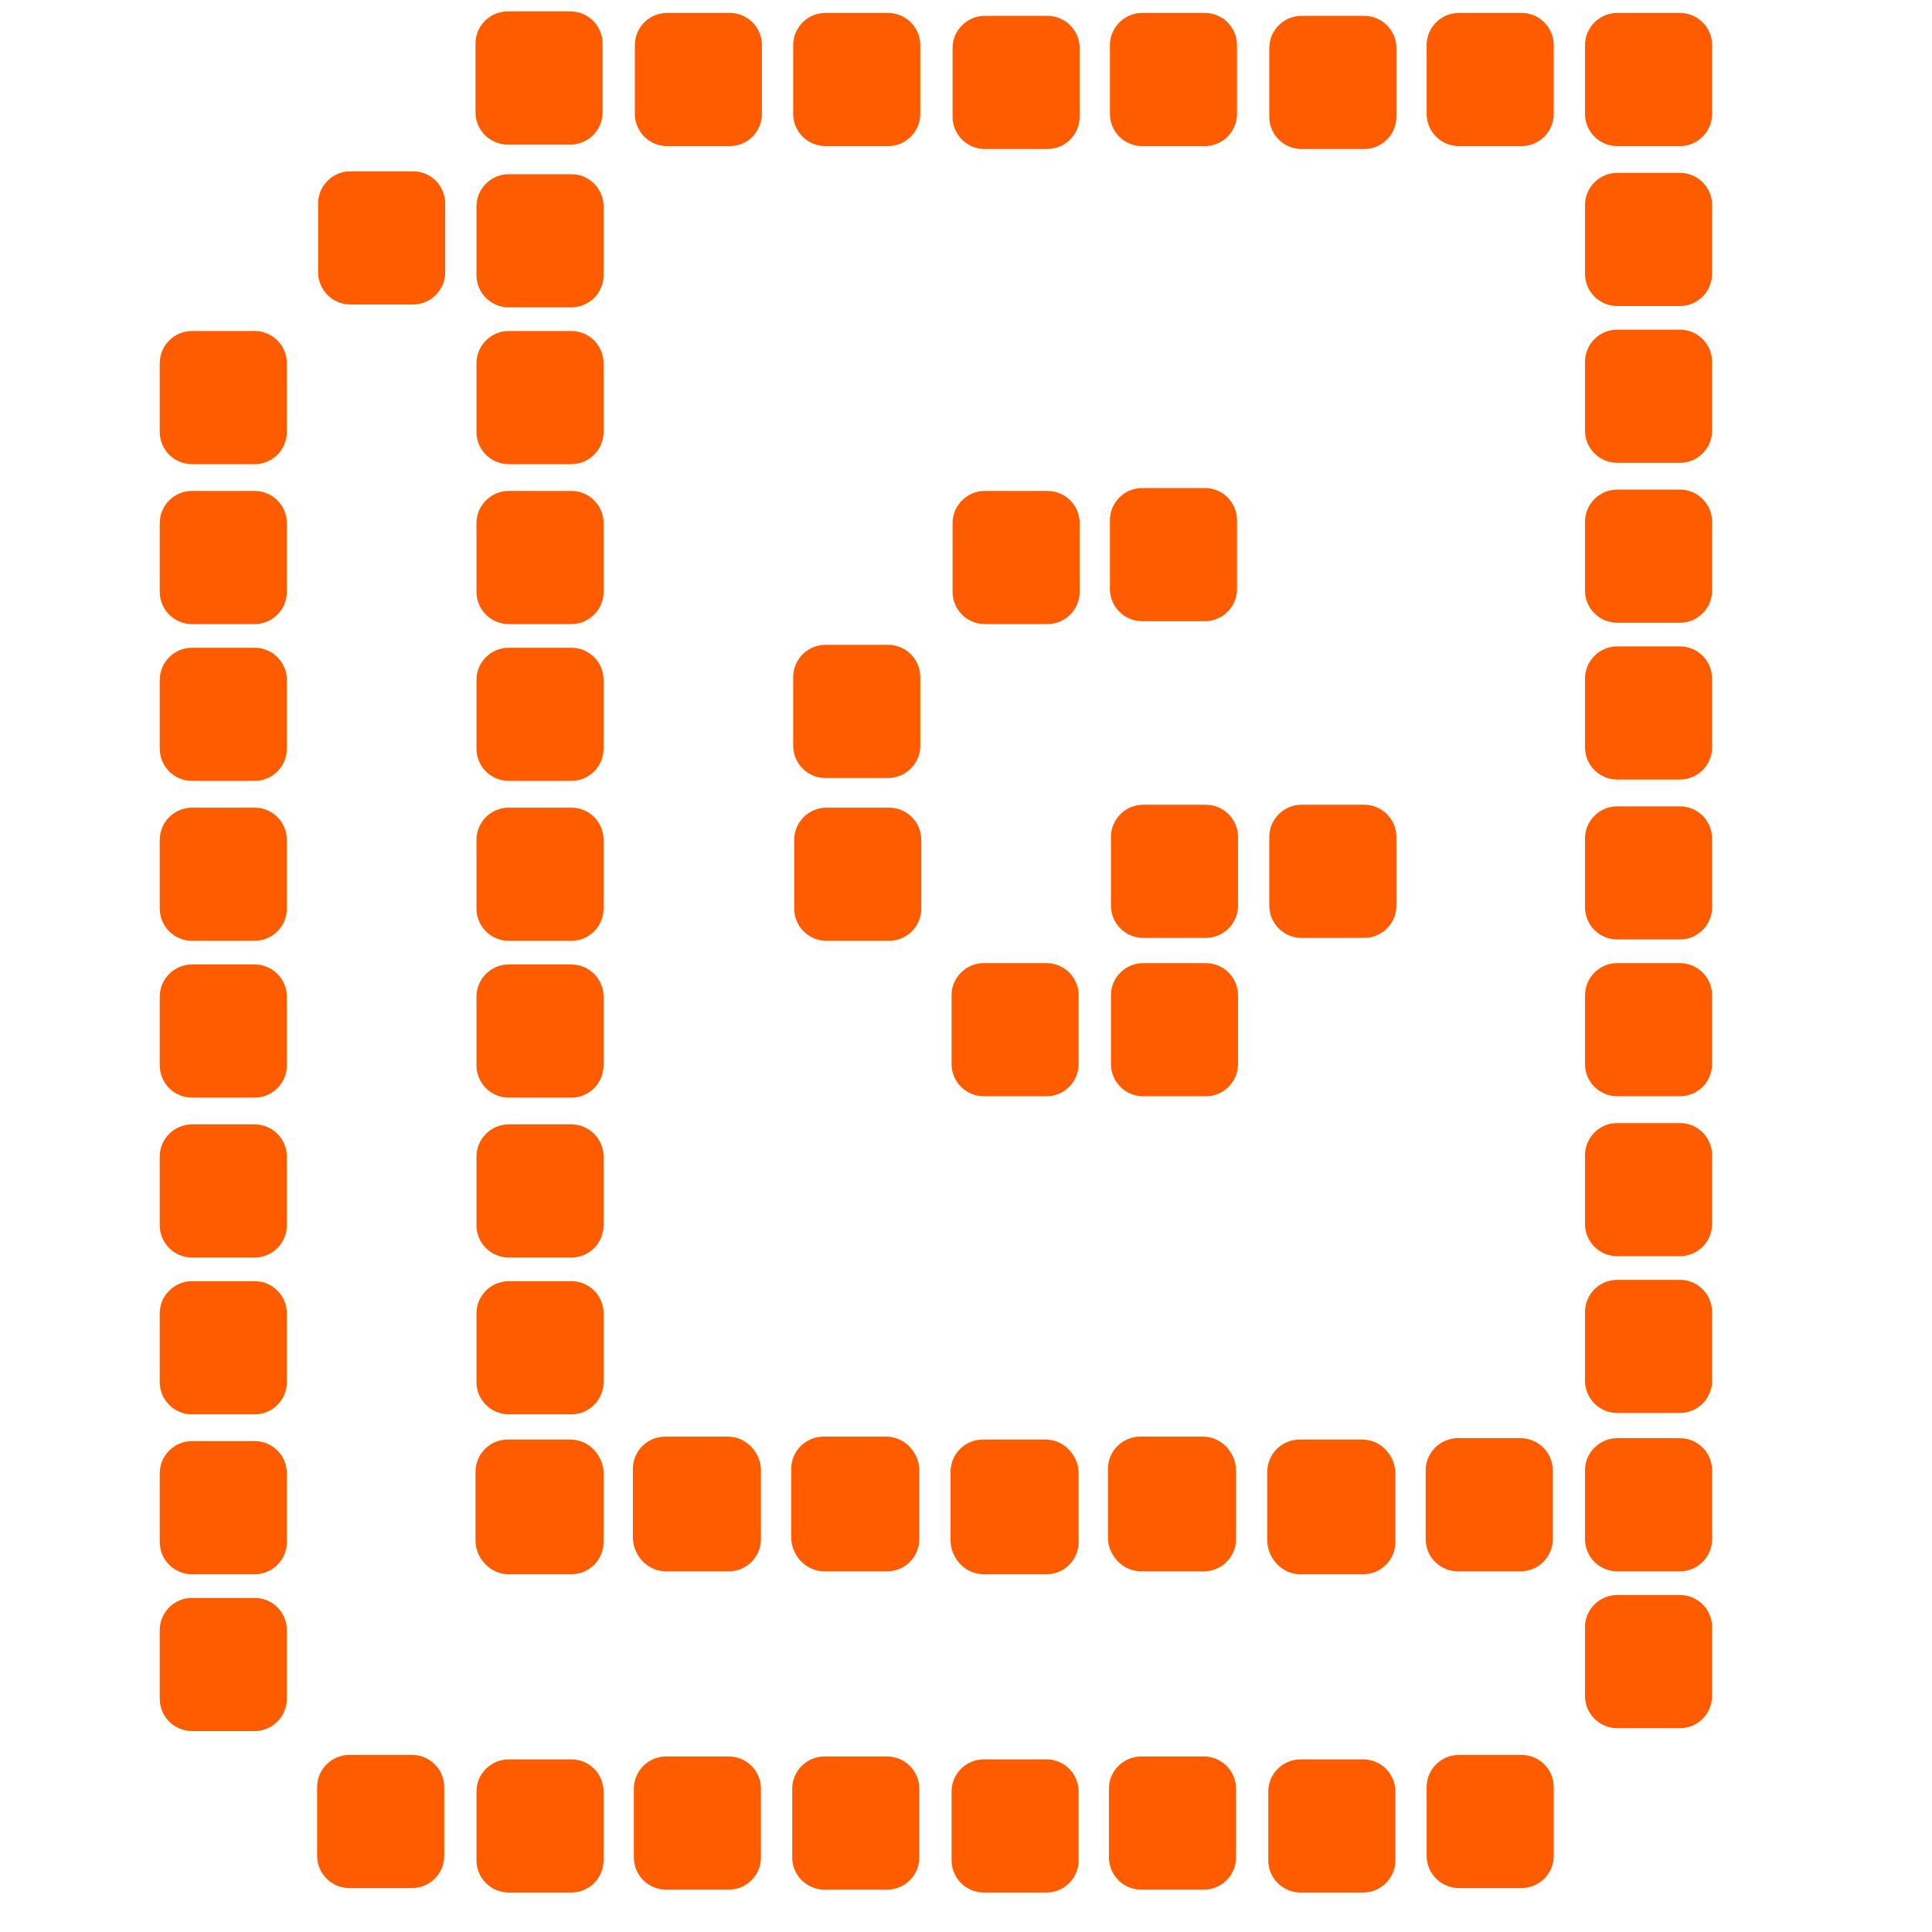
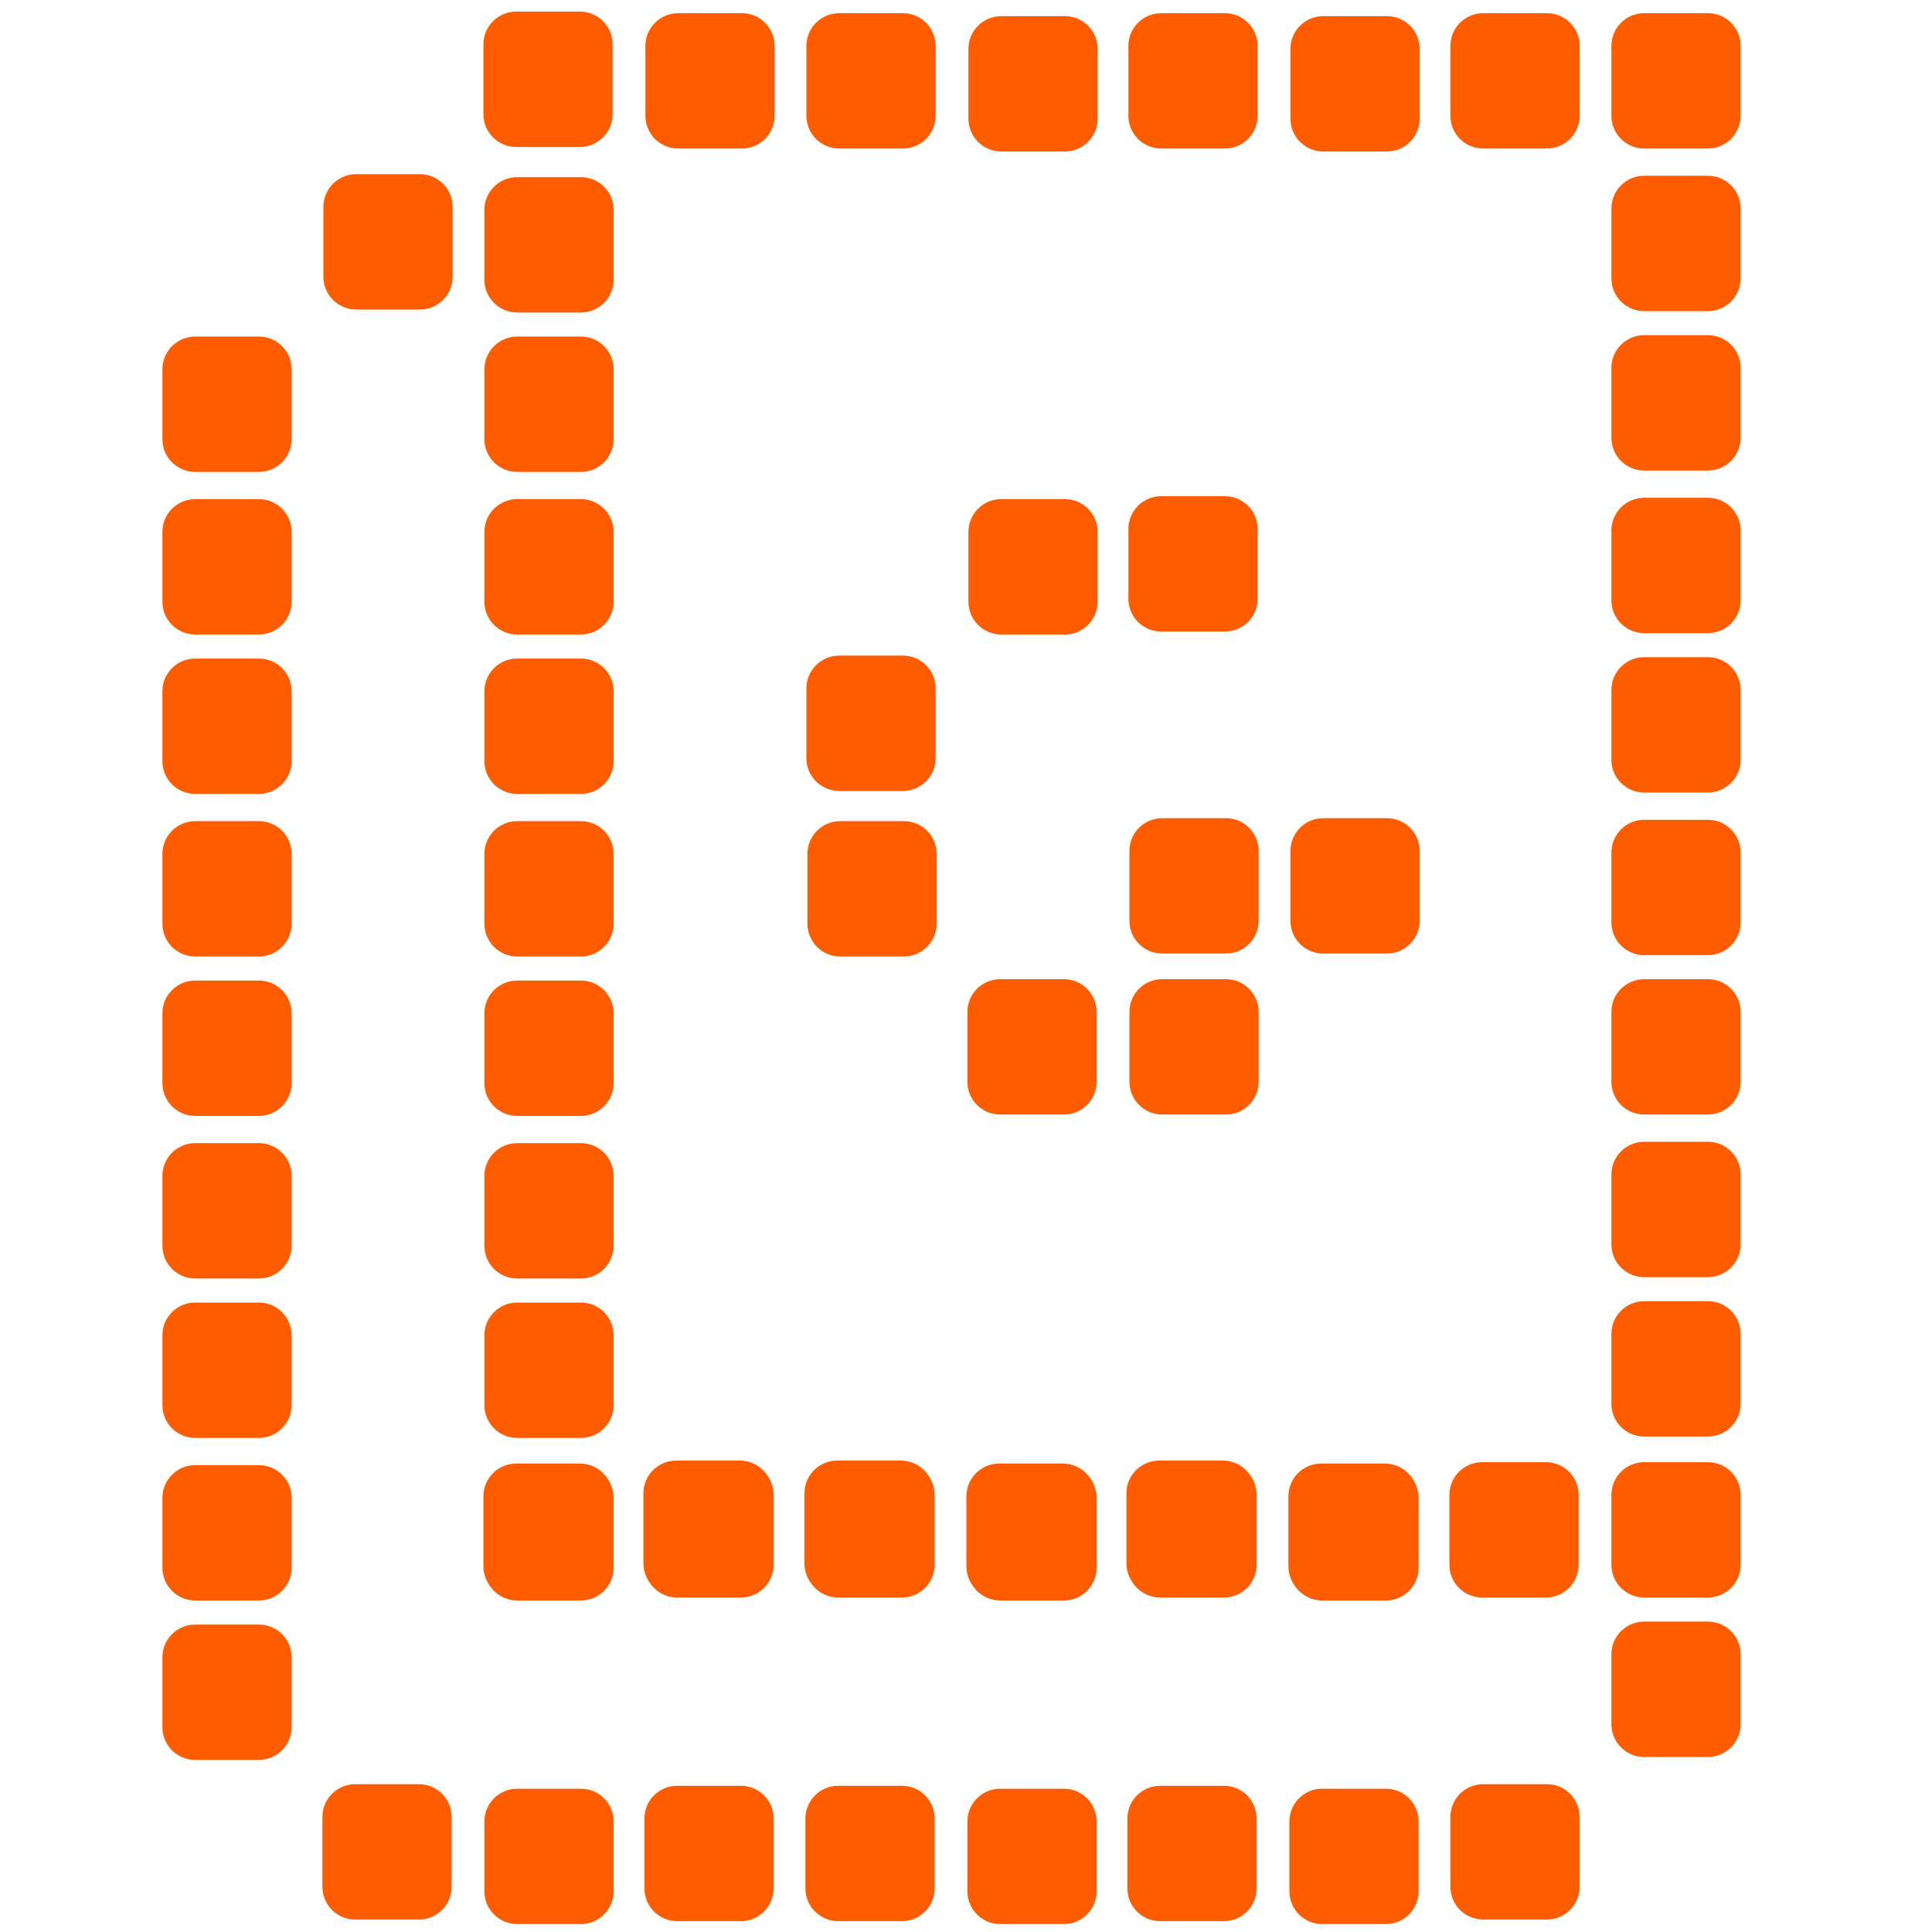
- <svg xmlns="http://www.w3.org/2000/svg" width="61" height="61" viewBox="0 0 61 61" fill="none">
+ <svg xmlns="http://www.w3.org/2000/svg" width="60" height="60" viewBox="0 0 60 60" fill="none">
  <path d="M53.039 20.409H51.063C50.5 20.409 50.044 20.865 50.044 21.427V23.595C50.044 24.158 50.5 24.613 51.063 24.613H53.039C53.601 24.613 54.057 24.158 54.057 23.595V21.427C54.057 20.865 53.601 20.409 53.039 20.409Z" fill="#FF5C00" />
  <path d="M53.039 40.409H51.063C50.5 40.409 50.044 40.865 50.044 41.427V43.595C50.044 44.158 50.5 44.613 51.063 44.613H53.039C53.601 44.613 54.057 44.158 54.057 43.595V41.427C54.057 40.865 53.601 40.409 53.039 40.409Z" fill="#FF5C00" />
  <path d="M53.039 0.409H51.063C50.5 0.409 50.044 0.865 50.044 1.427V3.595C50.044 4.158 50.5 4.613 51.063 4.613H53.039C53.601 4.613 54.057 4.158 54.057 3.595V1.427C54.057 0.865 53.601 0.409 53.039 0.409Z" fill="#FF5C00" />
  <path d="M18.008 0.36H16.032C15.469 0.36 15.013 0.816 15.013 1.378V3.547C15.013 4.109 15.469 4.565 16.032 4.565H18.008C18.57 4.565 19.026 4.109 19.026 3.547V1.378C19.026 0.816 18.57 0.36 18.008 0.36Z" fill="#FF5C00" />
  <path d="M28.039 20.36H26.063C25.5 20.36 25.044 20.816 25.044 21.378V23.547C25.044 24.109 25.5 24.564 26.063 24.564H28.039C28.601 24.564 29.057 24.109 29.057 23.547V21.378C29.057 20.816 28.601 20.36 28.039 20.36Z" fill="#FF5C00" />
  <path d="M53.039 30.409H51.063C50.5 30.409 50.044 30.865 50.044 31.427V33.595C50.044 34.158 50.5 34.613 51.063 34.613H53.039C53.601 34.613 54.057 34.158 54.057 33.595V31.427C54.057 30.865 53.601 30.409 53.039 30.409Z" fill="#FF5C00" />
  <path d="M48.039 55.409H46.063C45.5 55.409 45.044 55.865 45.044 56.427V58.595C45.044 59.158 45.5 59.613 46.063 59.613H48.039C48.601 59.613 49.057 59.158 49.057 58.595V56.427C49.057 55.865 48.601 55.409 48.039 55.409Z" fill="#FF5C00" />
  <path d="M53.039 50.36H51.063C50.5 50.36 50.044 50.816 50.044 51.378V53.547C50.044 54.109 50.5 54.565 51.063 54.565H53.039C53.601 54.565 54.057 54.109 54.057 53.547V51.378C54.057 50.816 53.601 50.36 53.039 50.36Z" fill="#FF5C00" />
  <path d="M53.039 10.409H51.063C50.5 10.409 50.044 10.865 50.044 11.427V13.595C50.044 14.158 50.5 14.613 51.063 14.613H53.039C53.601 14.613 54.057 14.158 54.057 13.595V11.427C54.057 10.865 53.601 10.409 53.039 10.409Z" fill="#FF5C00" />
  <path d="M13.008 55.409H11.032C10.469 55.409 10.013 55.865 10.013 56.427V58.595C10.013 59.158 10.469 59.613 11.032 59.613H13.008C13.57 59.613 14.026 59.158 14.026 58.595V56.427C14.026 55.865 13.57 55.409 13.008 55.409Z" fill="#FF5C00" />
  <path d="M38.07 25.409H36.094C35.532 25.409 35.076 25.865 35.076 26.427V28.595C35.076 29.158 35.532 29.613 36.094 29.613H38.07C38.633 29.613 39.089 29.158 39.089 28.595V26.427C39.089 25.865 38.633 25.409 38.07 25.409Z" fill="#FF5C00" />
  <path d="M43.07 25.409H41.094C40.532 25.409 40.076 25.865 40.076 26.427V28.595C40.076 29.158 40.532 29.613 41.094 29.613H43.07C43.633 29.613 44.089 29.158 44.089 28.595V26.427C44.089 25.865 43.633 25.409 43.07 25.409Z" fill="#FF5C00" />
  <path d="M33.039 30.409H31.063C30.5 30.409 30.044 30.865 30.044 31.427V33.595C30.044 34.158 30.5 34.613 31.063 34.613H33.039C33.601 34.613 34.057 34.158 34.057 33.595V31.427C34.057 30.865 33.601 30.409 33.039 30.409Z" fill="#FF5C00" />
  <path d="M38.07 30.409H36.094C35.532 30.409 35.076 30.865 35.076 31.427V33.595C35.076 34.158 35.532 34.613 36.094 34.613H38.07C38.633 34.613 39.089 34.158 39.089 33.595V31.427C39.089 30.865 38.633 30.409 38.07 30.409Z" fill="#FF5C00" />
  <path d="M28.008 45.409H26.032C25.469 45.409 25.013 45.865 25.013 46.427V48.595C25.013 49.158 25.469 49.613 26.032 49.613H28.008C28.57 49.613 29.026 49.158 29.026 48.595V46.427C29.026 45.865 28.57 45.409 28.008 45.409Z" fill="#FF5C00" />
  <path d="M27.976 45.36H26C25.438 45.36 24.982 45.816 24.982 46.378V48.547C24.982 49.109 25.438 49.565 26 49.565H27.976C28.539 49.565 28.995 49.109 28.995 48.547V46.378C28.995 45.816 28.539 45.36 27.976 45.36Z" fill="#FF5C00" />
  <path d="M53.039 25.459H51.063C50.5 25.459 50.044 25.914 50.044 26.477V28.645C50.044 29.207 50.5 29.663 51.063 29.663H53.039C53.601 29.663 54.057 29.207 54.057 28.645V26.477C54.057 25.914 53.601 25.459 53.039 25.459Z" fill="#FF5C00" />
  <path d="M23.008 45.409H21.032C20.469 45.409 20.013 45.865 20.013 46.427V48.595C20.013 49.158 20.469 49.613 21.032 49.613H23.008C23.57 49.613 24.026 49.158 24.026 48.595V46.427C24.026 45.865 23.57 45.409 23.008 45.409Z" fill="#FF5C00" />
  <path d="M22.976 45.36H21C20.438 45.36 19.982 45.816 19.982 46.378V48.547C19.982 49.109 20.438 49.565 21 49.565H22.976C23.539 49.565 23.995 49.109 23.995 48.547V46.378C23.995 45.816 23.539 45.36 22.976 45.36Z" fill="#FF5C00" />
  <path d="M48.008 45.409H46.032C45.469 45.409 45.013 45.865 45.013 46.427V48.595C45.013 49.158 45.469 49.613 46.032 49.613H48.008C48.57 49.613 49.026 49.158 49.026 48.595V46.427C49.026 45.865 48.57 45.409 48.008 45.409Z" fill="#FF5C00" />
  <path d="M53.039 45.409H51.063C50.5 45.409 50.044 45.865 50.044 46.427V48.595C50.044 49.158 50.5 49.613 51.063 49.613H53.039C53.601 49.613 54.057 49.158 54.057 48.595V46.427C54.057 45.865 53.601 45.409 53.039 45.409Z" fill="#FF5C00" />
  <path d="M53.039 5.458H51.063C50.5 5.458 50.044 5.914 50.044 6.476V8.645C50.044 9.207 50.5 9.663 51.063 9.663H53.039C53.601 9.663 54.057 9.207 54.057 8.645V6.476C54.057 5.914 53.601 5.458 53.039 5.458Z" fill="#FF5C00" />
  <path d="M38.008 45.409H36.032C35.469 45.409 35.013 45.865 35.013 46.427V48.595C35.013 49.158 35.469 49.613 36.032 49.613H38.008C38.57 49.613 39.026 49.158 39.026 48.595V46.427C39.026 45.865 38.57 45.409 38.008 45.409Z" fill="#FF5C00" />
  <path d="M37.976 45.36H36C35.438 45.36 34.982 45.816 34.982 46.378V48.547C34.982 49.109 35.438 49.565 36 49.565H37.976C38.539 49.565 38.995 49.109 38.995 48.547V46.378C38.995 45.816 38.539 45.36 37.976 45.36Z" fill="#FF5C00" />
  <path d="M38.039 15.409H36.063C35.5 15.409 35.044 15.865 35.044 16.427V18.595C35.044 19.158 35.5 19.613 36.063 19.613H38.039C38.601 19.613 39.057 19.158 39.057 18.595V16.427C39.057 15.865 38.601 15.409 38.039 15.409Z" fill="#FF5C00" />
  <path d="M28.008 55.459H26.032C25.469 55.459 25.013 55.914 25.013 56.477V58.645C25.013 59.207 25.469 59.663 26.032 59.663H28.008C28.57 59.663 29.026 59.207 29.026 58.645V56.477C29.026 55.914 28.57 55.459 28.008 55.459Z" fill="#FF5C00" />
  <path d="M28.039 0.409H26.063C25.5 0.409 25.044 0.865 25.044 1.427V3.595C25.044 4.158 25.5 4.613 26.063 4.613H28.039C28.601 4.613 29.057 4.158 29.057 3.595V1.427C29.057 0.865 28.601 0.409 28.039 0.409Z" fill="#FF5C00" />
  <path d="M53.039 35.459H51.063C50.5 35.459 50.044 35.914 50.044 36.477V38.645C50.044 39.207 50.5 39.663 51.063 39.663H53.039C53.601 39.663 54.057 39.207 54.057 38.645V36.477C54.057 35.914 53.601 35.459 53.039 35.459Z" fill="#FF5C00" />
  <path d="M23.008 55.459H21.032C20.469 55.459 20.013 55.914 20.013 56.477V58.645C20.013 59.207 20.469 59.663 21.032 59.663H23.008C23.57 59.663 24.026 59.207 24.026 58.645V56.477C24.026 55.914 23.57 55.459 23.008 55.459Z" fill="#FF5C00" />
  <path d="M53.039 15.459H51.063C50.5 15.459 50.044 15.914 50.044 16.477V18.645C50.044 19.207 50.5 19.663 51.063 19.663H53.039C53.601 19.663 54.057 19.207 54.057 18.645V16.477C54.057 15.914 53.601 15.459 53.039 15.459Z" fill="#FF5C00" />
  <path d="M23.039 0.409H21.063C20.5 0.409 20.044 0.865 20.044 1.427V3.595C20.044 4.158 20.5 4.613 21.063 4.613H23.039C23.601 4.613 24.057 4.158 24.057 3.595V1.427C24.057 0.865 23.601 0.409 23.039 0.409Z" fill="#FF5C00" />
  <path d="M48.039 0.409H46.063C45.5 0.409 45.044 0.865 45.044 1.427V3.595C45.044 4.158 45.5 4.613 46.063 4.613H48.039C48.601 4.613 49.057 4.158 49.057 3.595V1.427C49.057 0.865 48.601 0.409 48.039 0.409Z" fill="#FF5C00" />
  <path d="M38.008 55.459H36.032C35.469 55.459 35.013 55.914 35.013 56.477V58.645C35.013 59.207 35.469 59.663 36.032 59.663H38.008C38.57 59.663 39.026 59.207 39.026 58.645V56.477C39.026 55.914 38.57 55.459 38.008 55.459Z" fill="#FF5C00" />
  <path d="M38.039 0.409H36.063C35.5 0.409 35.044 0.865 35.044 1.427V3.595C35.044 4.158 35.5 4.613 36.063 4.613H38.039C38.601 4.613 39.057 4.158 39.057 3.595V1.427C39.057 0.865 38.601 0.409 38.039 0.409Z" fill="#FF5C00" />
  <path d="M8.039 20.452H6.063C5.5 20.452 5.044 20.907 5.044 21.47V23.638C5.044 24.2 5.5 24.656 6.063 24.656H8.039C8.601 24.656 9.057 24.2 9.057 23.638V21.47C9.057 20.907 8.601 20.452 8.039 20.452Z" fill="#FF5C00" />
  <path d="M8.039 40.452H6.063C5.5 40.452 5.044 40.907 5.044 41.47V43.638C5.044 44.2 5.5 44.656 6.063 44.656H8.039C8.601 44.656 9.057 44.2 9.057 43.638V41.47C9.057 40.907 8.601 40.452 8.039 40.452Z" fill="#FF5C00" />
  <path d="M13.039 5.409H11.063C10.5 5.409 10.044 5.865 10.044 6.427V8.595C10.044 9.158 10.5 9.613 11.063 9.613H13.039C13.601 9.613 14.057 9.158 14.057 8.595V6.427C14.057 5.865 13.601 5.409 13.039 5.409Z" fill="#FF5C00" />
  <path d="M18.039 20.452H16.063C15.5 20.452 15.044 20.907 15.044 21.47V23.638C15.044 24.2 15.5 24.656 16.063 24.656H18.039C18.601 24.656 19.057 24.2 19.057 23.638V21.47C19.057 20.907 18.601 20.452 18.039 20.452Z" fill="#FF5C00" />
  <path d="M18.039 40.452H16.063C15.5 40.452 15.044 40.907 15.044 41.47V43.638C15.044 44.2 15.5 44.656 16.063 44.656H18.039C18.601 44.656 19.057 44.2 19.057 43.638V41.47C19.057 40.907 18.601 40.452 18.039 40.452Z" fill="#FF5C00" />
  <path d="M8.039 30.452H6.063C5.5 30.452 5.044 30.907 5.044 31.47V33.638C5.044 34.2 5.5 34.656 6.063 34.656H8.039C8.601 34.656 9.057 34.2 9.057 33.638V31.47C9.057 30.907 8.601 30.452 8.039 30.452Z" fill="#FF5C00" />
  <path d="M8.039 50.452H6.063C5.5 50.452 5.044 50.907 5.044 51.47V53.638C5.044 54.2 5.5 54.656 6.063 54.656H8.039C8.601 54.656 9.057 54.2 9.057 53.638V51.47C9.057 50.907 8.601 50.452 8.039 50.452Z" fill="#FF5C00" />
  <path d="M8.039 10.452H6.063C5.5 10.452 5.044 10.907 5.044 11.47V13.638C5.044 14.2 5.5 14.656 6.063 14.656H8.039C8.601 14.656 9.057 14.2 9.057 13.638V11.47C9.057 10.907 8.601 10.452 8.039 10.452Z" fill="#FF5C00" />
  <path d="M28.07 25.501H26.094C25.532 25.501 25.076 25.957 25.076 26.519V28.687C25.076 29.249 25.532 29.705 26.094 29.705H28.07C28.633 29.705 29.088 29.249 29.088 28.687V26.519C29.088 25.957 28.633 25.501 28.07 25.501Z" fill="#FF5C00" />
  <path d="M18.039 30.452H16.063C15.5 30.452 15.044 30.907 15.044 31.47V33.638C15.044 34.2 15.5 34.656 16.063 34.656H18.039C18.601 34.656 19.057 34.2 19.057 33.638V31.47C19.057 30.907 18.601 30.452 18.039 30.452Z" fill="#FF5C00" />
  <path d="M18.039 10.452H16.063C15.5 10.452 15.044 10.907 15.044 11.47V13.638C15.044 14.2 15.5 14.656 16.063 14.656H18.039C18.601 14.656 19.057 14.2 19.057 13.638V11.47C19.057 10.907 18.601 10.452 18.039 10.452Z" fill="#FF5C00" />
  <path d="M8.039 25.501H6.063C5.5 25.501 5.044 25.957 5.044 26.519V28.687C5.044 29.249 5.5 29.705 6.063 29.705H8.039C8.601 29.705 9.057 29.249 9.057 28.687V26.519C9.057 25.957 8.601 25.501 8.039 25.501Z" fill="#FF5C00" />
  <path d="M8.039 45.501H6.063C5.5 45.501 5.044 45.957 5.044 46.519V48.687C5.044 49.249 5.5 49.705 6.063 49.705H8.039C8.601 49.705 9.057 49.249 9.057 48.687V46.519C9.057 45.957 8.601 45.501 8.039 45.501Z" fill="#FF5C00" />
  <path d="M33.039 45.501H31.063C30.5 45.501 30.044 45.957 30.044 46.519V48.687C30.044 49.249 30.5 49.705 31.063 49.705H33.039C33.601 49.705 34.057 49.249 34.057 48.687V46.519C34.057 45.957 33.601 45.501 33.039 45.501Z" fill="#FF5C00" />
  <path d="M33.008 45.452H31.032C30.469 45.452 30.013 45.908 30.013 46.47V48.638C30.013 49.201 30.469 49.656 31.032 49.656H33.008C33.57 49.656 34.026 49.201 34.026 48.638V46.47C34.026 45.908 33.57 45.452 33.008 45.452Z" fill="#FF5C00" />
  <path d="M33.07 15.501H31.094C30.532 15.501 30.076 15.957 30.076 16.519V18.687C30.076 19.249 30.532 19.705 31.094 19.705H33.07C33.633 19.705 34.089 19.249 34.089 18.687V16.519C34.089 15.957 33.633 15.501 33.07 15.501Z" fill="#FF5C00" />
  <path d="M18.039 25.501H16.063C15.5 25.501 15.044 25.957 15.044 26.519V28.687C15.044 29.249 15.5 29.705 16.063 29.705H18.039C18.601 29.705 19.057 29.249 19.057 28.687V26.519C19.057 25.957 18.601 25.501 18.039 25.501Z" fill="#FF5C00" />
  <path d="M18.039 45.501H16.063C15.5 45.501 15.044 45.957 15.044 46.519V48.687C15.044 49.249 15.5 49.705 16.063 49.705H18.039C18.601 49.705 19.057 49.249 19.057 48.687V46.519C19.057 45.957 18.601 45.501 18.039 45.501Z" fill="#FF5C00" />
  <path d="M18.008 45.452H16.032C15.469 45.452 15.013 45.908 15.013 46.47V48.638C15.013 49.201 15.469 49.656 16.032 49.656H18.008C18.57 49.656 19.026 49.201 19.026 48.638V46.47C19.026 45.908 18.57 45.452 18.008 45.452Z" fill="#FF5C00" />
  <path d="M43.039 45.501H41.063C40.5 45.501 40.044 45.957 40.044 46.519V48.687C40.044 49.249 40.5 49.705 41.063 49.705H43.039C43.601 49.705 44.057 49.249 44.057 48.687V46.519C44.057 45.957 43.601 45.501 43.039 45.501Z" fill="#FF5C00" />
  <path d="M43.008 45.452H41.032C40.469 45.452 40.013 45.908 40.013 46.47V48.638C40.013 49.201 40.469 49.656 41.032 49.656H43.008C43.57 49.656 44.026 49.201 44.026 48.638V46.47C44.026 45.908 43.57 45.452 43.008 45.452Z" fill="#FF5C00" />
  <path d="M18.039 5.501H16.063C15.5 5.501 15.044 5.957 15.044 6.519V8.687C15.044 9.249 15.5 9.705 16.063 9.705H18.039C18.601 9.705 19.057 9.249 19.057 8.687V6.519C19.057 5.957 18.601 5.501 18.039 5.501Z" fill="#FF5C00" />
  <path d="M8.039 35.501H6.063C5.5 35.501 5.044 35.957 5.044 36.519V38.687C5.044 39.249 5.5 39.705 6.063 39.705H8.039C8.601 39.705 9.057 39.249 9.057 38.687V36.519C9.057 35.957 8.601 35.501 8.039 35.501Z" fill="#FF5C00" />
  <path d="M33.039 55.55H31.063C30.5 55.55 30.044 56.006 30.044 56.568V58.736C30.044 59.298 30.5 59.754 31.063 59.754H33.039C33.601 59.754 34.057 59.298 34.057 58.736V56.568C34.057 56.006 33.601 55.55 33.039 55.55Z" fill="#FF5C00" />
  <path d="M8.039 15.501H6.063C5.5 15.501 5.044 15.957 5.044 16.519V18.687C5.044 19.249 5.5 19.705 6.063 19.705H8.039C8.601 19.705 9.057 19.249 9.057 18.687V16.519C9.057 15.957 8.601 15.501 8.039 15.501Z" fill="#FF5C00" />
  <path d="M33.07 0.501H31.094C30.532 0.501 30.076 0.957 30.076 1.519V3.687C30.076 4.249 30.532 4.705 31.094 4.705H33.07C33.633 4.705 34.089 4.249 34.089 3.687V1.519C34.089 0.957 33.633 0.501 33.07 0.501Z" fill="#FF5C00" />
  <path d="M18.039 35.501H16.063C15.5 35.501 15.044 35.957 15.044 36.519V38.687C15.044 39.249 15.5 39.705 16.063 39.705H18.039C18.601 39.705 19.057 39.249 19.057 38.687V36.519C19.057 35.957 18.601 35.501 18.039 35.501Z" fill="#FF5C00" />
  <path d="M18.039 55.55H16.063C15.5 55.55 15.044 56.006 15.044 56.568V58.736C15.044 59.298 15.5 59.754 16.063 59.754H18.039C18.601 59.754 19.057 59.298 19.057 58.736V56.568C19.057 56.006 18.601 55.55 18.039 55.55Z" fill="#FF5C00" />
  <path d="M43.039 55.55H41.063C40.5 55.55 40.044 56.006 40.044 56.568V58.736C40.044 59.298 40.5 59.754 41.063 59.754H43.039C43.601 59.754 44.057 59.298 44.057 58.736V56.568C44.057 56.006 43.601 55.55 43.039 55.55Z" fill="#FF5C00" />
  <path d="M18.039 15.501H16.063C15.5 15.501 15.044 15.957 15.044 16.519V18.687C15.044 19.249 15.5 19.705 16.063 19.705H18.039C18.601 19.705 19.057 19.249 19.057 18.687V16.519C19.057 15.957 18.601 15.501 18.039 15.501Z" fill="#FF5C00" />
  <path d="M43.07 0.501H41.094C40.532 0.501 40.076 0.957 40.076 1.519V3.687C40.076 4.249 40.532 4.705 41.094 4.705H43.07C43.633 4.705 44.089 4.249 44.089 3.687V1.519C44.089 0.957 43.633 0.501 43.07 0.501Z" fill="#FF5C00" />
</svg>
